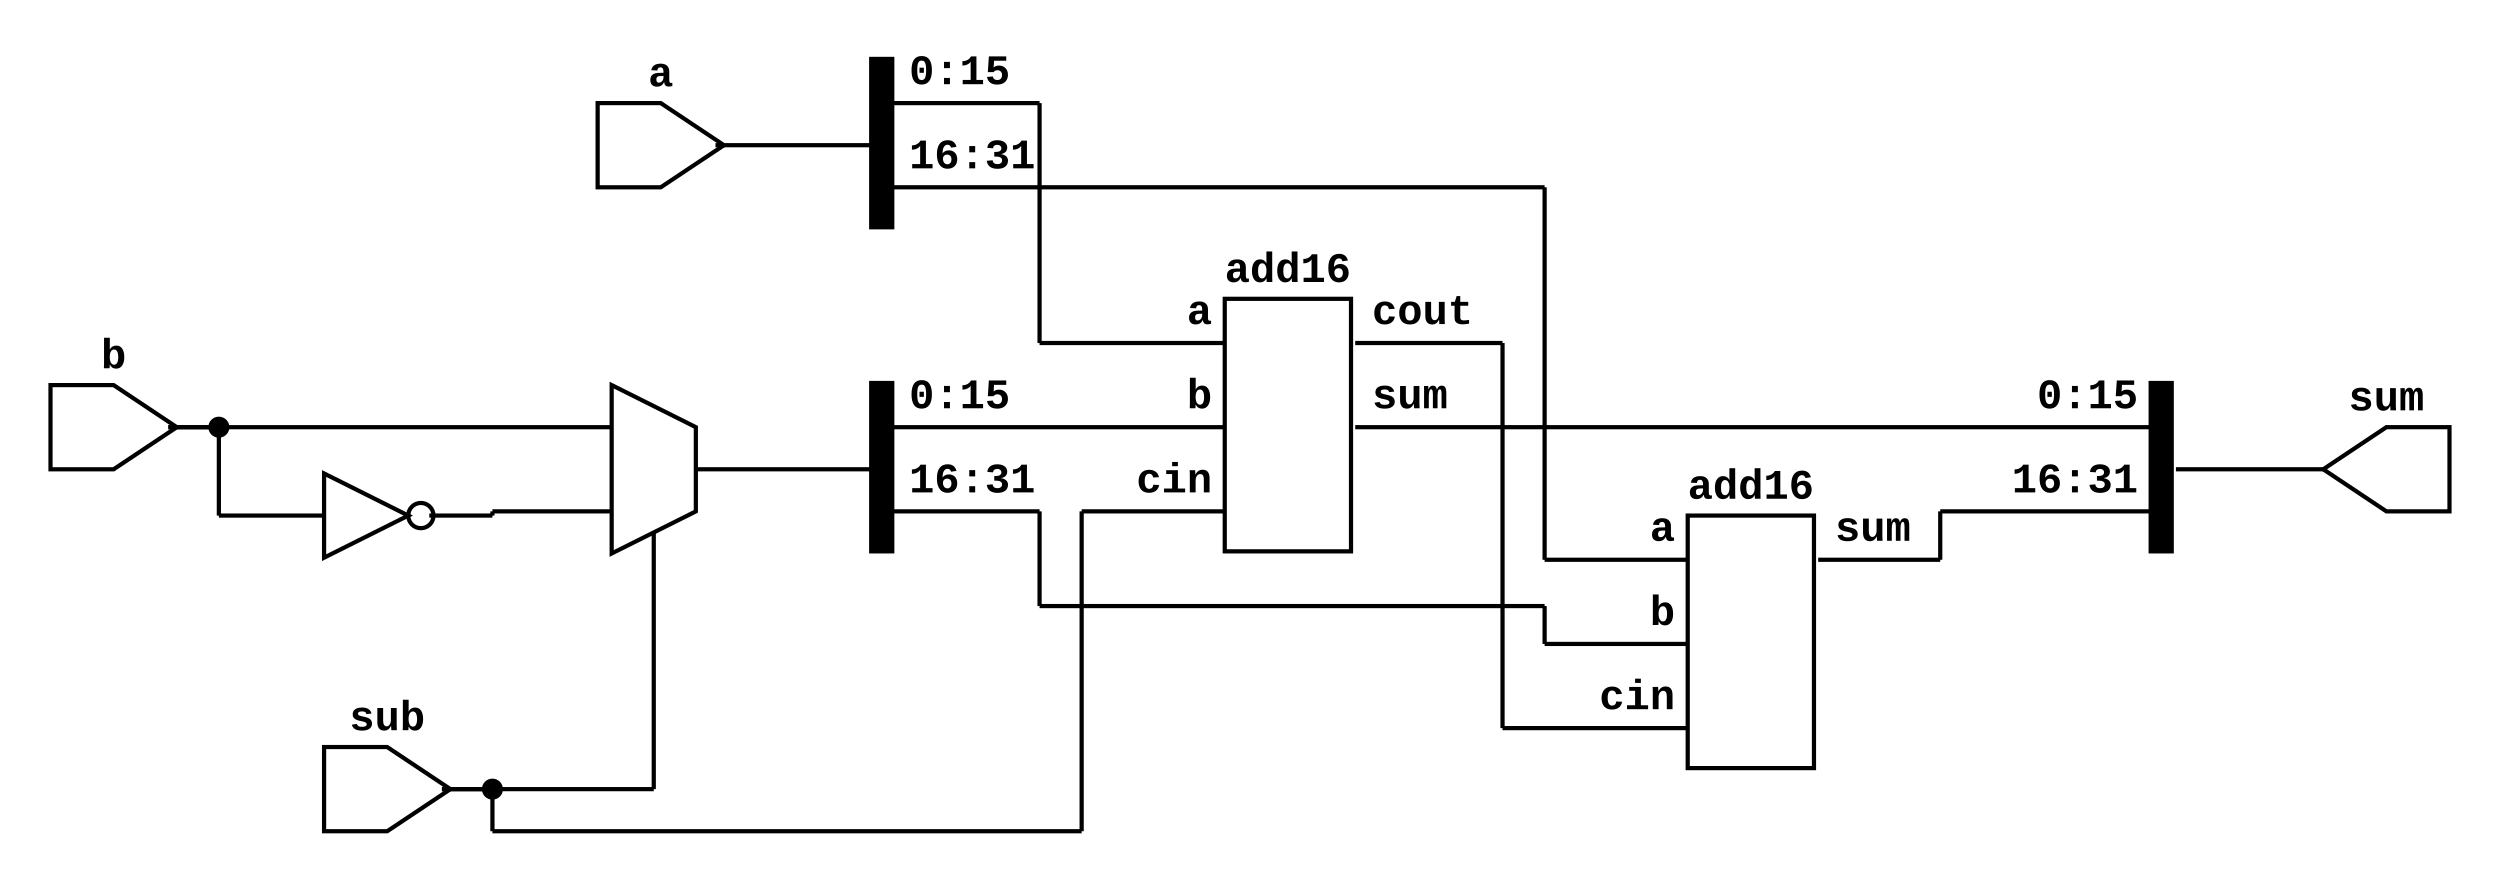
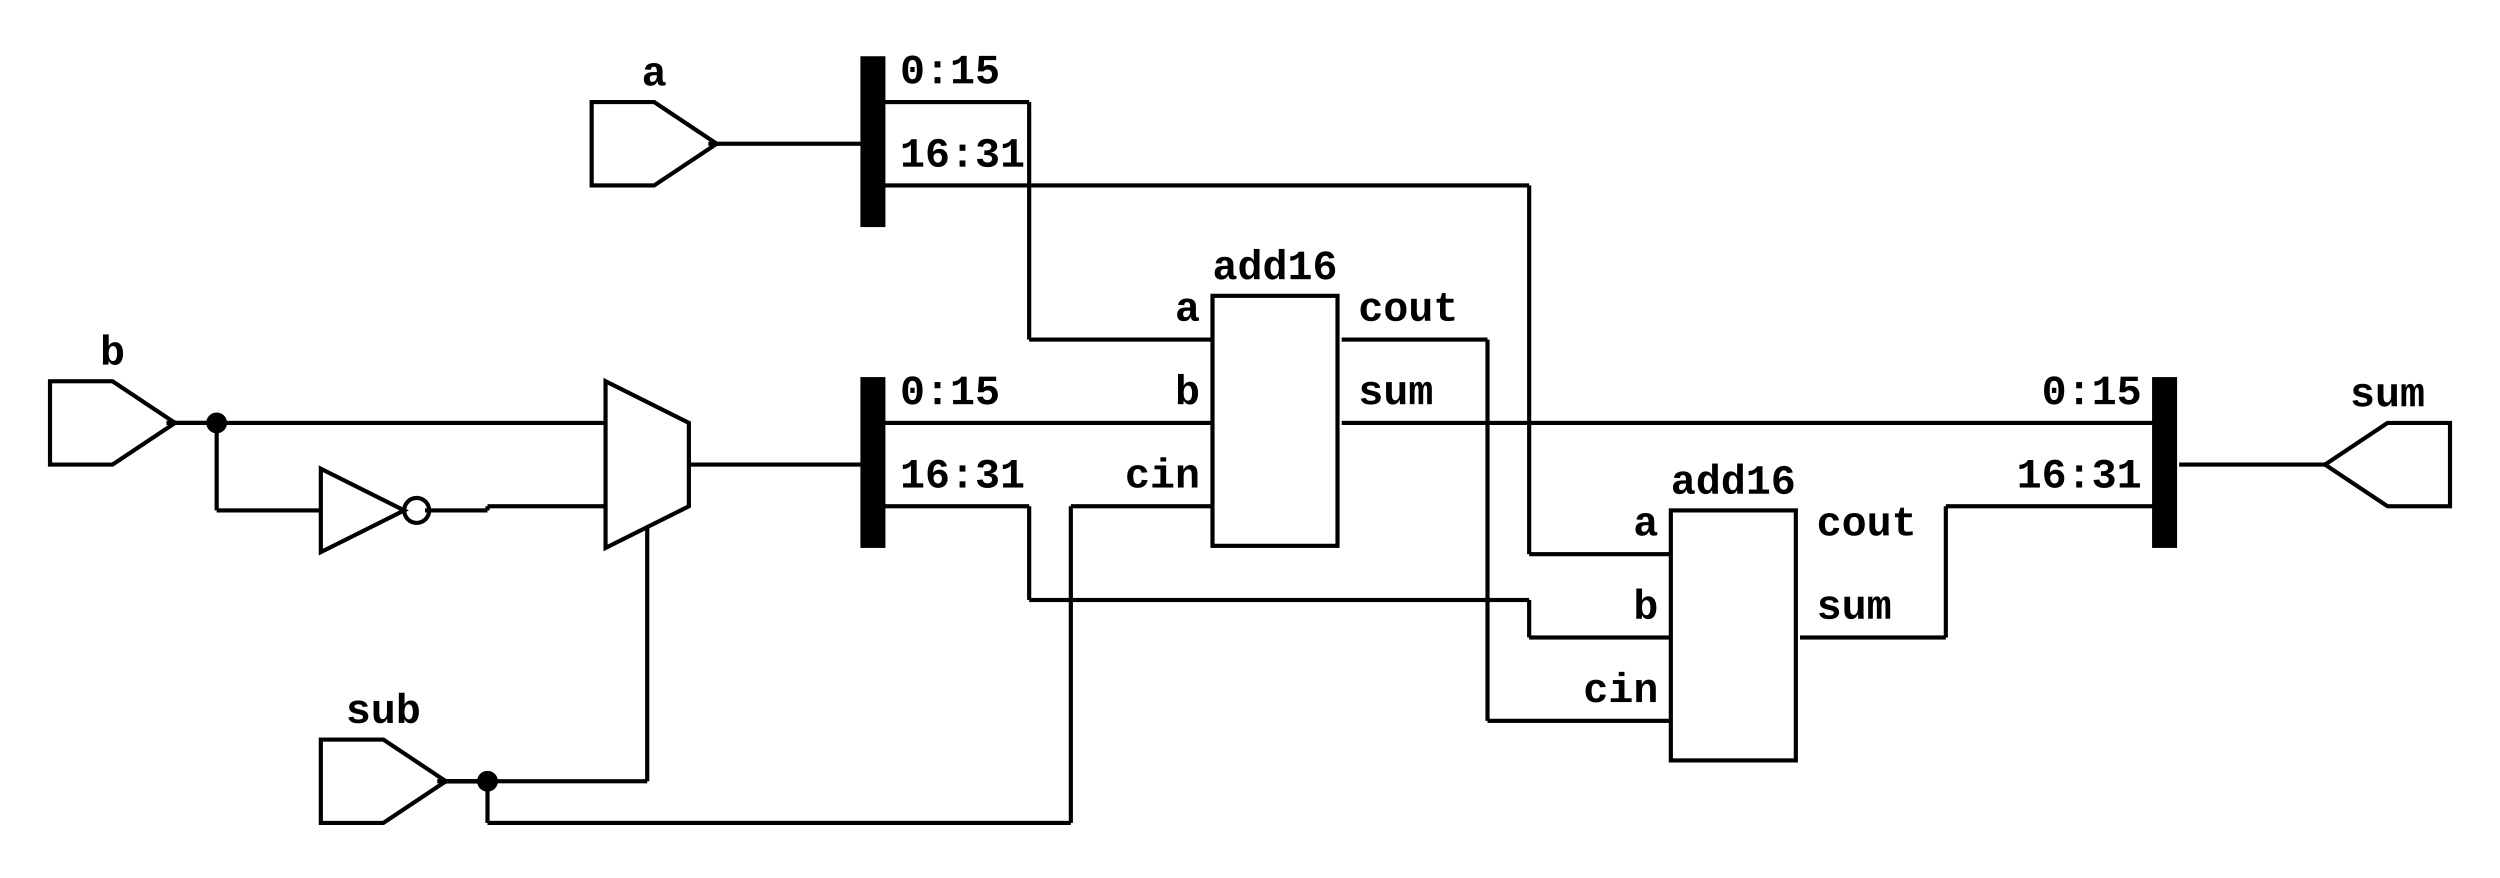
- <svg xmlns="http://www.w3.org/2000/svg" xmlns:ns1="https://github.com/nturley/netlistsvg" width="594" height="210.5">
+ <svg xmlns="http://www.w3.org/2000/svg" xmlns:ns1="https://github.com/nturley/netlistsvg" width="600" height="210.5">
  <style>svg {
    stroke:#000;
    fill:none;
  }
  text {
    fill:#000;
    stroke:none;
    font-size:10px;
    font-weight: bold;
    font-family: "Courier New", monospace;
  }
  .nodelabel {
    text-anchor: middle;
  }
  .inputPortLabel {
    text-anchor: end;
  }
  .splitjoinBody {
    fill:#000;
  }</style>
  <g ns1:type="not" transform="translate(77,112.5)" ns1:width="30" ns1:height="20" id="cell_$not$top_module.v:19$1">
    <ns1:alias val="$_NOT_" />
    <ns1:alias val="$not" />
    <ns1:alias val="$logic_not" />
    <path d="M0,0 L0,20 L20,10 Z" class="cell_$not$top_module.v:19$1" />
    <circle cx="23" cy="10" r="3" class="cell_$not$top_module.v:19$1" />
    <g ns1:x="0" ns1:y="10" ns1:pid="A" />
    <g ns1:x="25" ns1:y="10" ns1:pid="Y" />
  </g>
  <g ns1:type="mux" transform="translate(145.3333,91.5)" ns1:width="20" ns1:height="40" id="cell_$ternary$top_module.v:19$2">
    <ns1:alias val="$pmux" />
    <ns1:alias val="$mux" />
    <ns1:alias val="$_MUX_" />
    <path d="M0,0 L20,10 L20,30 L0,40 Z" class="cell_$ternary$top_module.v:19$2" />
    <g ns1:x="0" ns1:y="10" ns1:pid="A" />
    <g ns1:x="0" ns1:y="30" ns1:pid="B" />
    <g ns1:x="10" ns1:y="35" ns1:pid="S" />
    <g ns1:x="20" ns1:y="20" ns1:pid="Y" />
  </g>
  <g ns1:type="generic" transform="translate(291,71)" ns1:width="30" ns1:height="40" id="cell_a1">
    <text x="15" y="-4" class="nodelabel cell_a1" ns1:attribute="ref">add16</text>
    <rect width="30" height="60" ns1:generic="body" class="cell_a1" />
    <g transform="translate(0,10)" ns1:x="0" ns1:y="10" ns1:pid="in0" id="port_a1~a">
      <text x="-3" y="-4" class="inputPortLabel cell_a1">a</text>
    </g>
    <g transform="translate(0,30)" ns1:x="0" ns1:y="10" ns1:pid="in0" id="port_a1~b">
      <text x="-3" y="-4" class="inputPortLabel cell_a1">b</text>
    </g>
    <g transform="translate(0,50)" ns1:x="0" ns1:y="10" ns1:pid="in0" id="port_a1~cin">
      <text x="-3" y="-4" class="inputPortLabel cell_a1">cin</text>
    </g>
    <g transform="translate(30,10)" ns1:x="30" ns1:y="10" ns1:pid="out0" id="port_a1~cout">
      <text x="5" y="-4" style="fill:#000; stroke:none" class="cell_a1">cout</text>
    </g>
    <g transform="translate(30,30)" ns1:x="30" ns1:y="10" ns1:pid="out0" id="port_a1~sum">
      <text x="5" y="-4" style="fill:#000; stroke:none" class="cell_a1">sum</text>
    </g>
  </g>
  <g ns1:type="generic" transform="translate(401,122.5)" ns1:width="30" ns1:height="40" id="cell_a2">
    <text x="15" y="-4" class="nodelabel cell_a2" ns1:attribute="ref">add16</text>
    <rect width="30" height="60" ns1:generic="body" class="cell_a2" />
    <g transform="translate(0,10)" ns1:x="0" ns1:y="10" ns1:pid="in0" id="port_a2~a">
      <text x="-3" y="-4" class="inputPortLabel cell_a2">a</text>
    </g>
    <g transform="translate(0,30)" ns1:x="0" ns1:y="10" ns1:pid="in0" id="port_a2~b">
      <text x="-3" y="-4" class="inputPortLabel cell_a2">b</text>
    </g>
    <g transform="translate(0,50)" ns1:x="0" ns1:y="10" ns1:pid="in0" id="port_a2~cin">
      <text x="-3" y="-4" class="inputPortLabel cell_a2">cin</text>
    </g>
-     <g transform="translate(30,10)" ns1:x="30" ns1:y="10" ns1:pid="out0" id="port_a2~sum">
+     <g transform="translate(30,10)" ns1:x="30" ns1:y="10" ns1:pid="out0" id="port_a2~cout">
+       <text x="5" y="-4" style="fill:#000; stroke:none" class="cell_a2">cout</text>
+     </g>
+     <g transform="translate(30,30)" ns1:x="30" ns1:y="10" ns1:pid="out0" id="port_a2~sum">
      <text x="5" y="-4" style="fill:#000; stroke:none" class="cell_a2">sum</text>
    </g>
  </g>
  <g ns1:type="inputExt" transform="translate(142,24.5)" ns1:width="30" ns1:height="20" id="cell_a">
    <text x="15" y="-4" class="nodelabel cell_a" ns1:attribute="ref">a</text>
    <ns1:alias val="$_inputExt_" />
    <path d="M0,0 L0,20 L15,20 L30,10 L15,0 Z" class="cell_a" />
    <g ns1:x="28" ns1:y="10" ns1:pid="Y" />
  </g>
  <g ns1:type="inputExt" transform="translate(12,91.5)" ns1:width="30" ns1:height="20" id="cell_b">
    <text x="15" y="-4" class="nodelabel cell_b" ns1:attribute="ref">b</text>
    <ns1:alias val="$_inputExt_" />
    <path d="M0,0 L0,20 L15,20 L30,10 L15,0 Z" class="cell_b" />
    <g ns1:x="28" ns1:y="10" ns1:pid="Y" />
  </g>
  <g ns1:type="inputExt" transform="translate(77,177.5)" ns1:width="30" ns1:height="20" id="cell_sub">
    <text x="15" y="-4" class="nodelabel cell_sub" ns1:attribute="ref">sub</text>
    <ns1:alias val="$_inputExt_" />
    <path d="M0,0 L0,20 L15,20 L30,10 L15,0 Z" class="cell_sub" />
    <g ns1:x="28" ns1:y="10" ns1:pid="Y" />
  </g>
-   <g ns1:type="outputExt" transform="translate(552,101.5)" ns1:width="30" ns1:height="20" id="cell_sum">
+   <g ns1:type="outputExt" transform="translate(558,101.5)" ns1:width="30" ns1:height="20" id="cell_sum">
    <text x="15" y="-4" class="nodelabel cell_sum" ns1:attribute="ref">sum</text>
    <ns1:alias val="$_outputExt_" />
    <path d="M30,0 L30,20 L15,20 L0,10 L15,0 Z" class="cell_sum" />
    <g ns1:x="0" ns1:y="10" ns1:pid="A" />
  </g>
-   <g ns1:type="join" transform="translate(511,91)" ns1:width="4" ns1:height="40" id="cell_$join$,67,68,69,70,71,72,73,74,75,76,77,78,79,80,81,82,83,84,85,86,87,88,89,90,91,92,93,94,95,96,97,98,">
+   <g ns1:type="join" transform="translate(517,91)" ns1:width="4" ns1:height="40" id="cell_$join$,67,68,69,70,71,72,73,74,75,76,77,78,79,80,81,82,83,84,85,86,87,88,89,90,91,92,93,94,95,96,97,98,">
    <rect width="5" height="40" class="splitjoinBody" ns1:generic="body" />
    <ns1:alias val="$_join_" />
    <g ns1:x="5" ns1:y="20" ns1:pid="out" />
    <g transform="translate(0,10)" ns1:x="0" ns1:y="10" ns1:pid="in0">
      <text x="-3" y="-4" class="inputPortLabel">0:15</text>
    </g>
    <g transform="translate(0,30)" ns1:x="0" ns1:y="10" ns1:pid="in0">
      <text x="-3" y="-4" class="inputPortLabel">16:31</text>
    </g>
  </g>
  <g ns1:type="split" transform="translate(207,14)" ns1:width="5" ns1:height="40" id="cell_$split$,2,3,4,5,6,7,8,9,10,11,12,13,14,15,16,17,18,19,20,21,22,23,24,25,26,27,28,29,30,31,32,33,">
    <rect width="5" height="40" class="splitjoinBody" ns1:generic="body" />
    <ns1:alias val="$_split_" />
    <g ns1:x="0" ns1:y="20" ns1:pid="in" />
    <g transform="translate(4,10)" ns1:x="4" ns1:y="10" ns1:pid="out0">
      <text x="5" y="-4">0:15</text>
    </g>
    <g transform="translate(4,30)" ns1:x="4" ns1:y="10" ns1:pid="out0">
      <text x="5" y="-4">16:31</text>
    </g>
  </g>
  <g ns1:type="split" transform="translate(207,91)" ns1:width="5" ns1:height="40" id="cell_$split$,131,132,133,134,135,136,137,138,139,140,141,142,143,144,145,146,147,148,149,150,151,152,153,154,155,156,157,158,159,160,161,162,">
    <rect width="5" height="40" class="splitjoinBody" ns1:generic="body" />
    <ns1:alias val="$_split_" />
    <g ns1:x="0" ns1:y="20" ns1:pid="in" />
    <g transform="translate(4,10)" ns1:x="4" ns1:y="10" ns1:pid="out0">
      <text x="5" y="-4">0:15</text>
    </g>
    <g transform="translate(4,30)" ns1:x="4" ns1:y="10" ns1:pid="out0">
      <text x="5" y="-4">16:31</text>
    </g>
  </g>
  <line x1="40" x2="52" y1="101.5" y2="101.5" class="net_34,35,36,37,38,39,40,41,42,43,44,45,46,47,48,49,50,51,52,53,54,55,56,57,58,59,60,61,62,63,64,65" />
  <line x1="52" x2="52" y1="101.5" y2="122.5" class="net_34,35,36,37,38,39,40,41,42,43,44,45,46,47,48,49,50,51,52,53,54,55,56,57,58,59,60,61,62,63,64,65" />
  <circle cx="52" cy="101.5" r="2" style="fill:#000" class="net_34,35,36,37,38,39,40,41,42,43,44,45,46,47,48,49,50,51,52,53,54,55,56,57,58,59,60,61,62,63,64,65" />
  <line x1="52" x2="77" y1="122.5" y2="122.5" class="net_34,35,36,37,38,39,40,41,42,43,44,45,46,47,48,49,50,51,52,53,54,55,56,57,58,59,60,61,62,63,64,65" />
  <line x1="40" x2="145.333" y1="101.5" y2="101.5" class="net_34,35,36,37,38,39,40,41,42,43,44,45,46,47,48,49,50,51,52,53,54,55,56,57,58,59,60,61,62,63,64,65" />
  <line x1="102" x2="117" y1="122.5" y2="122.5" class="net_99,100,101,102,103,104,105,106,107,108,109,110,111,112,113,114,115,116,117,118,119,120,121,122,123,124,125,126,127,128,129,130" />
  <line x1="117" x2="117" y1="122.5" y2="121.5" class="net_99,100,101,102,103,104,105,106,107,108,109,110,111,112,113,114,115,116,117,118,119,120,121,122,123,124,125,126,127,128,129,130" />
  <line x1="117" x2="145.333" y1="121.5" y2="121.5" class="net_99,100,101,102,103,104,105,106,107,108,109,110,111,112,113,114,115,116,117,118,119,120,121,122,123,124,125,126,127,128,129,130" />
  <line x1="105" x2="155.333" y1="187.5" y2="187.5" class="net_66" />
  <line x1="155.333" x2="155.333" y1="187.5" y2="126.5" class="net_66" />
  <line x1="105" x2="117" y1="187.5" y2="187.5" class="net_66" />
  <line x1="117" x2="117" y1="187.5" y2="197.5" class="net_66" />
  <line x1="117" x2="257" y1="197.5" y2="197.5" class="net_66" />
  <line x1="257" x2="257" y1="197.5" y2="121.5" class="net_66" />
  <circle cx="117" cy="187.5" r="2" style="fill:#000" class="net_66" />
  <line x1="257" x2="291" y1="121.5" y2="121.5" class="net_66" />
  <line x1="212" x2="247" y1="24.5" y2="24.5" class="net_2,3,4,5,6,7,8,9,10,11,12,13,14,15,16,17" />
  <line x1="247" x2="247" y1="24.5" y2="81.5" class="net_2,3,4,5,6,7,8,9,10,11,12,13,14,15,16,17" />
  <line x1="247" x2="291" y1="81.5" y2="81.5" class="net_2,3,4,5,6,7,8,9,10,11,12,13,14,15,16,17" />
  <line x1="212" x2="291" y1="101.5" y2="101.5" class="net_131,132,133,134,135,136,137,138,139,140,141,142,143,144,145,146" />
  <line x1="212" x2="367" y1="44.5" y2="44.5" class="net_18,19,20,21,22,23,24,25,26,27,28,29,30,31,32,33" />
  <line x1="367" x2="367" y1="44.5" y2="133" class="net_18,19,20,21,22,23,24,25,26,27,28,29,30,31,32,33" />
  <line x1="367" x2="401" y1="133" y2="133" class="net_18,19,20,21,22,23,24,25,26,27,28,29,30,31,32,33" />
  <line x1="212" x2="247" y1="121.5" y2="121.5" class="net_147,148,149,150,151,152,153,154,155,156,157,158,159,160,161,162" />
  <line x1="247" x2="247" y1="121.5" y2="144" class="net_147,148,149,150,151,152,153,154,155,156,157,158,159,160,161,162" />
  <line x1="247" x2="367" y1="144" y2="144" class="net_147,148,149,150,151,152,153,154,155,156,157,158,159,160,161,162" />
  <line x1="367" x2="367" y1="144" y2="153" class="net_147,148,149,150,151,152,153,154,155,156,157,158,159,160,161,162" />
  <line x1="367" x2="401" y1="153" y2="153" class="net_147,148,149,150,151,152,153,154,155,156,157,158,159,160,161,162" />
  <line x1="322" x2="357" y1="81.5" y2="81.5" class="net_163" />
  <line x1="357" x2="357" y1="81.5" y2="173" class="net_163" />
  <line x1="357" x2="401" y1="173" y2="173" class="net_163" />
-   <line x1="517" x2="552" y1="111.5" y2="111.5" class="net_67,68,69,70,71,72,73,74,75,76,77,78,79,80,81,82,83,84,85,86,87,88,89,90,91,92,93,94,95,96,97,98" />
-   <line x1="322" x2="511" y1="101.5" y2="101.5" class="net_67,68,69,70,71,72,73,74,75,76,77,78,79,80,81,82" />
-   <line x1="432" x2="461" y1="133" y2="133" class="net_83,84,85,86,87,88,89,90,91,92,93,94,95,96,97,98" />
-   <line x1="461" x2="461" y1="133" y2="121.5" class="net_83,84,85,86,87,88,89,90,91,92,93,94,95,96,97,98" />
-   <line x1="461" x2="511" y1="121.5" y2="121.5" class="net_83,84,85,86,87,88,89,90,91,92,93,94,95,96,97,98" />
+   <line x1="523" x2="558" y1="111.5" y2="111.5" class="net_67,68,69,70,71,72,73,74,75,76,77,78,79,80,81,82,83,84,85,86,87,88,89,90,91,92,93,94,95,96,97,98" />
+   <line x1="322" x2="517" y1="101.5" y2="101.5" class="net_67,68,69,70,71,72,73,74,75,76,77,78,79,80,81,82" />
+   <line x1="432" x2="467" y1="153" y2="153" class="net_83,84,85,86,87,88,89,90,91,92,93,94,95,96,97,98" />
+   <line x1="467" x2="467" y1="153" y2="121.5" class="net_83,84,85,86,87,88,89,90,91,92,93,94,95,96,97,98" />
+   <line x1="467" x2="517" y1="121.5" y2="121.5" class="net_83,84,85,86,87,88,89,90,91,92,93,94,95,96,97,98" />
  <line x1="170" x2="207" y1="34.5" y2="34.5" class="net_2,3,4,5,6,7,8,9,10,11,12,13,14,15,16,17,18,19,20,21,22,23,24,25,26,27,28,29,30,31,32,33" />
  <line x1="165.333" x2="207" y1="111.5" y2="111.5" class="net_131,132,133,134,135,136,137,138,139,140,141,142,143,144,145,146,147,148,149,150,151,152,153,154,155,156,157,158,159,160,161,162" />
</svg>
